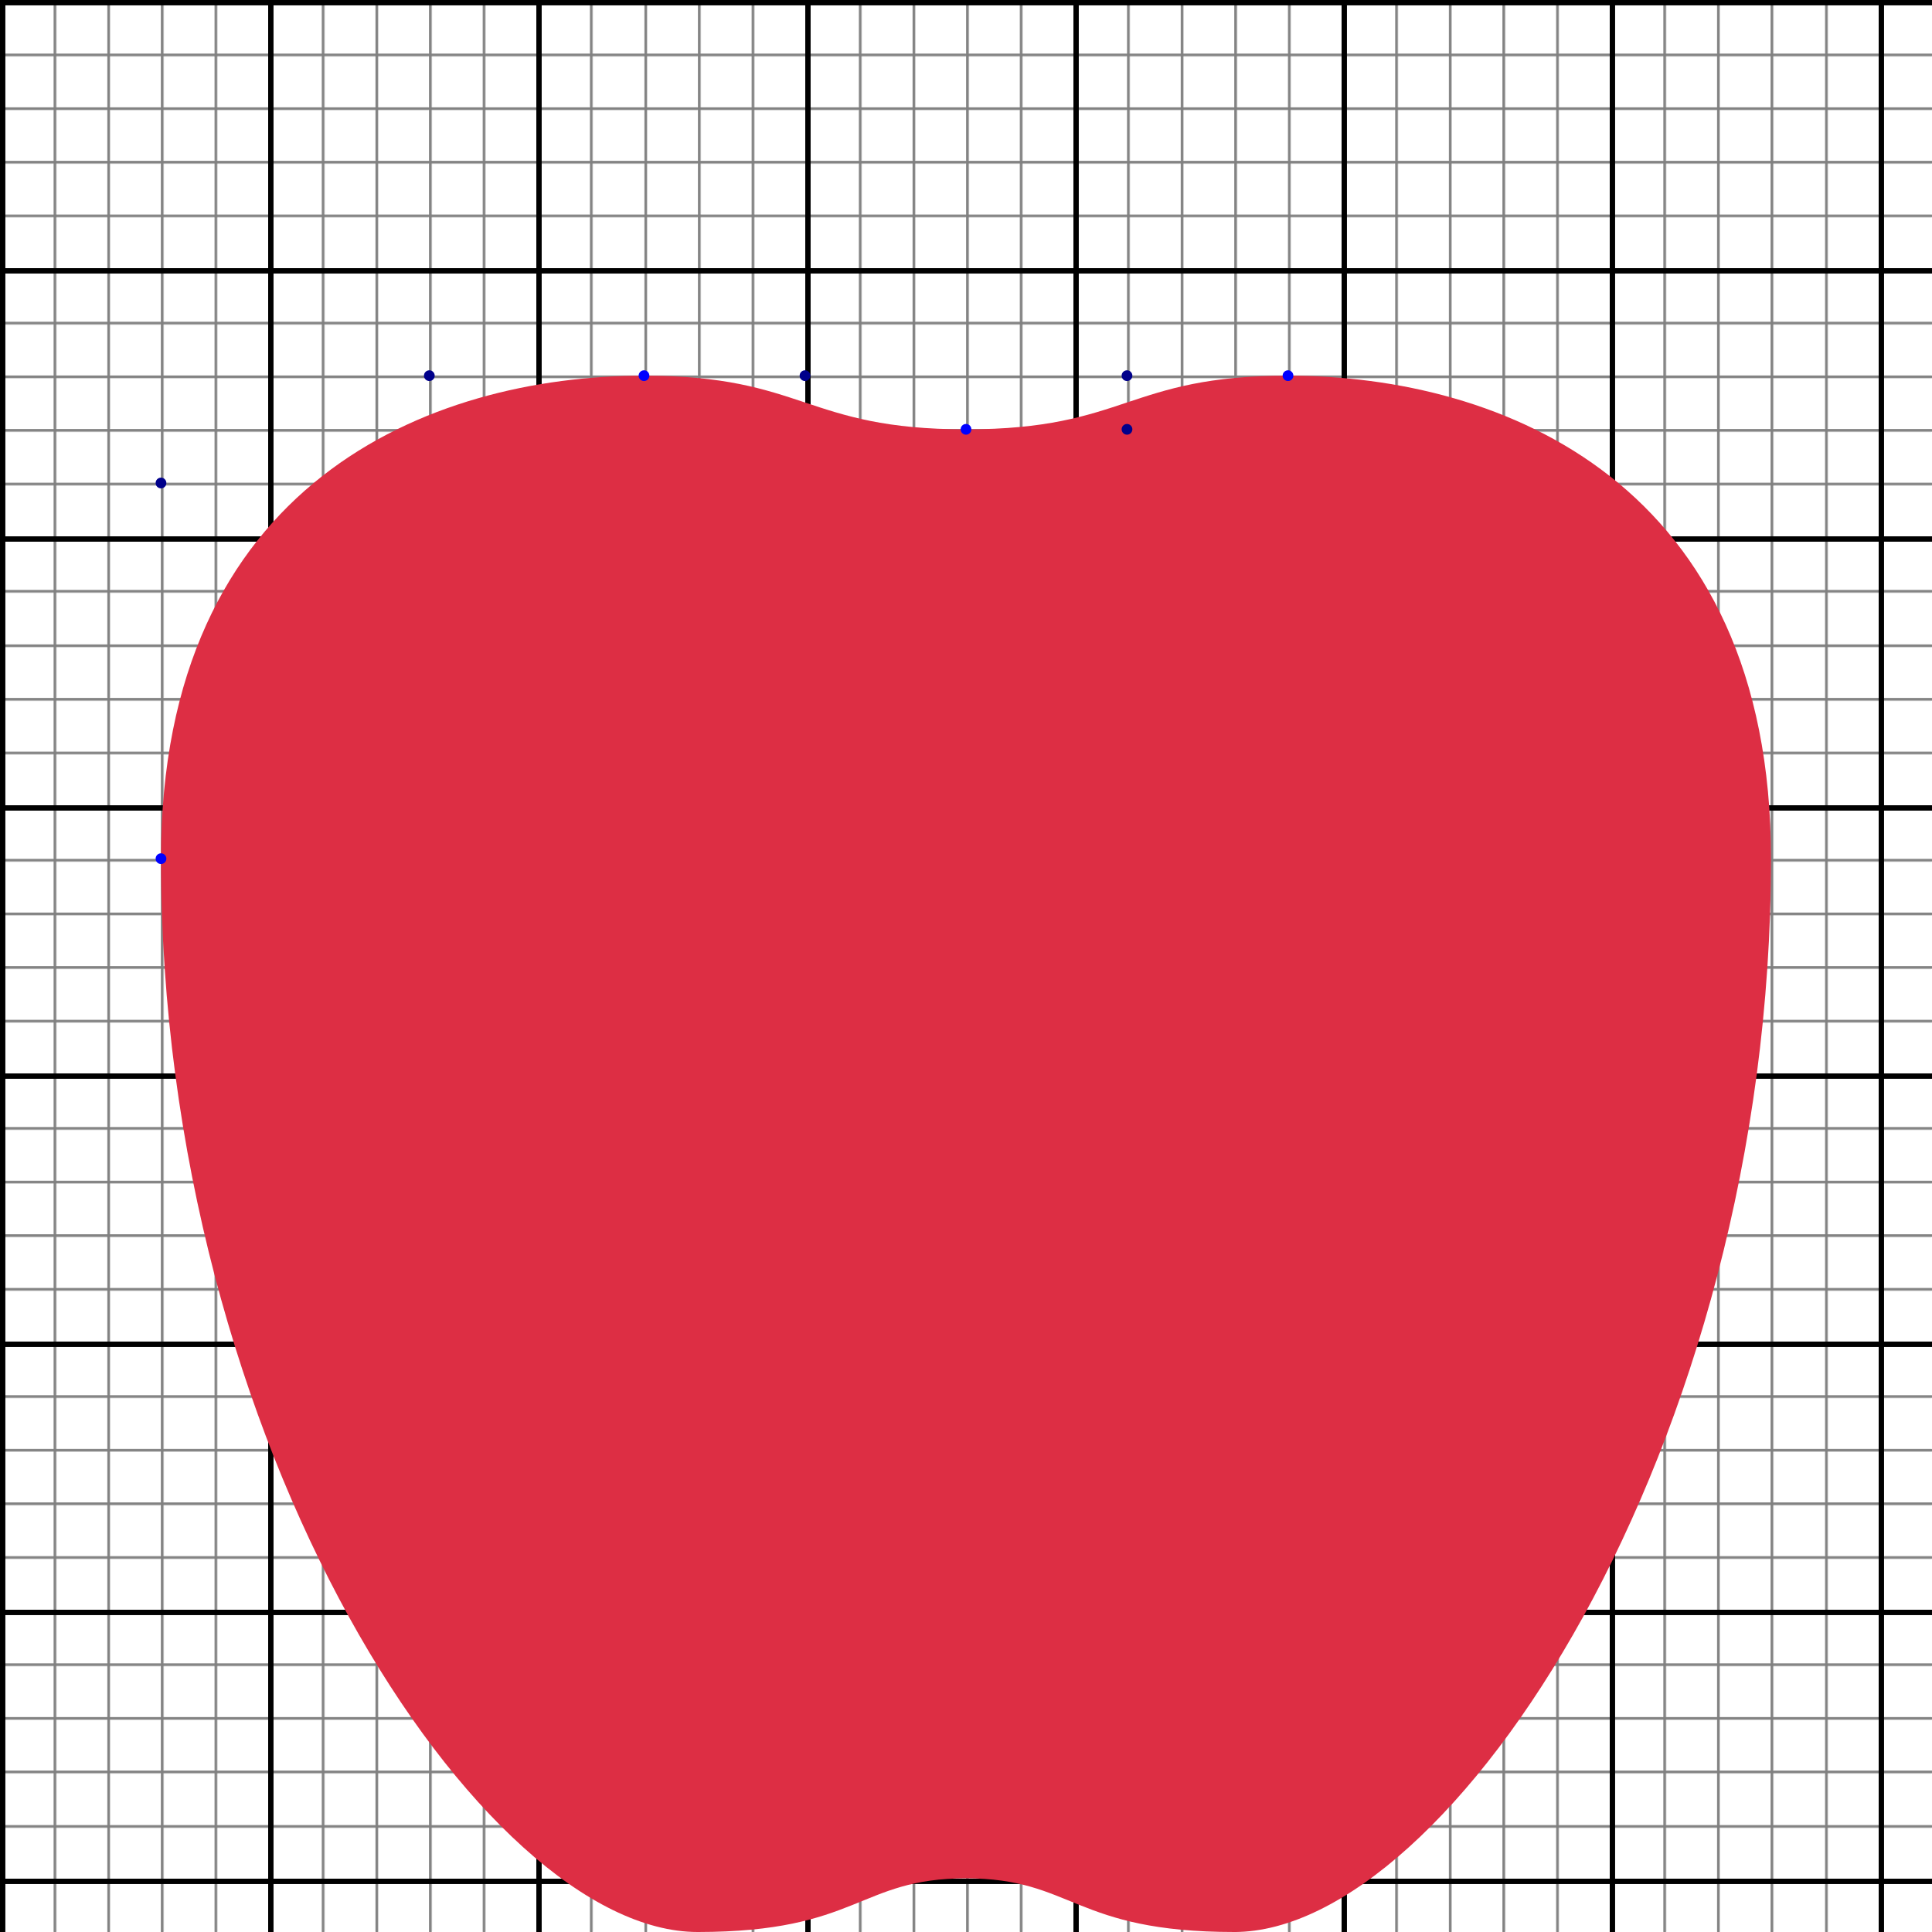
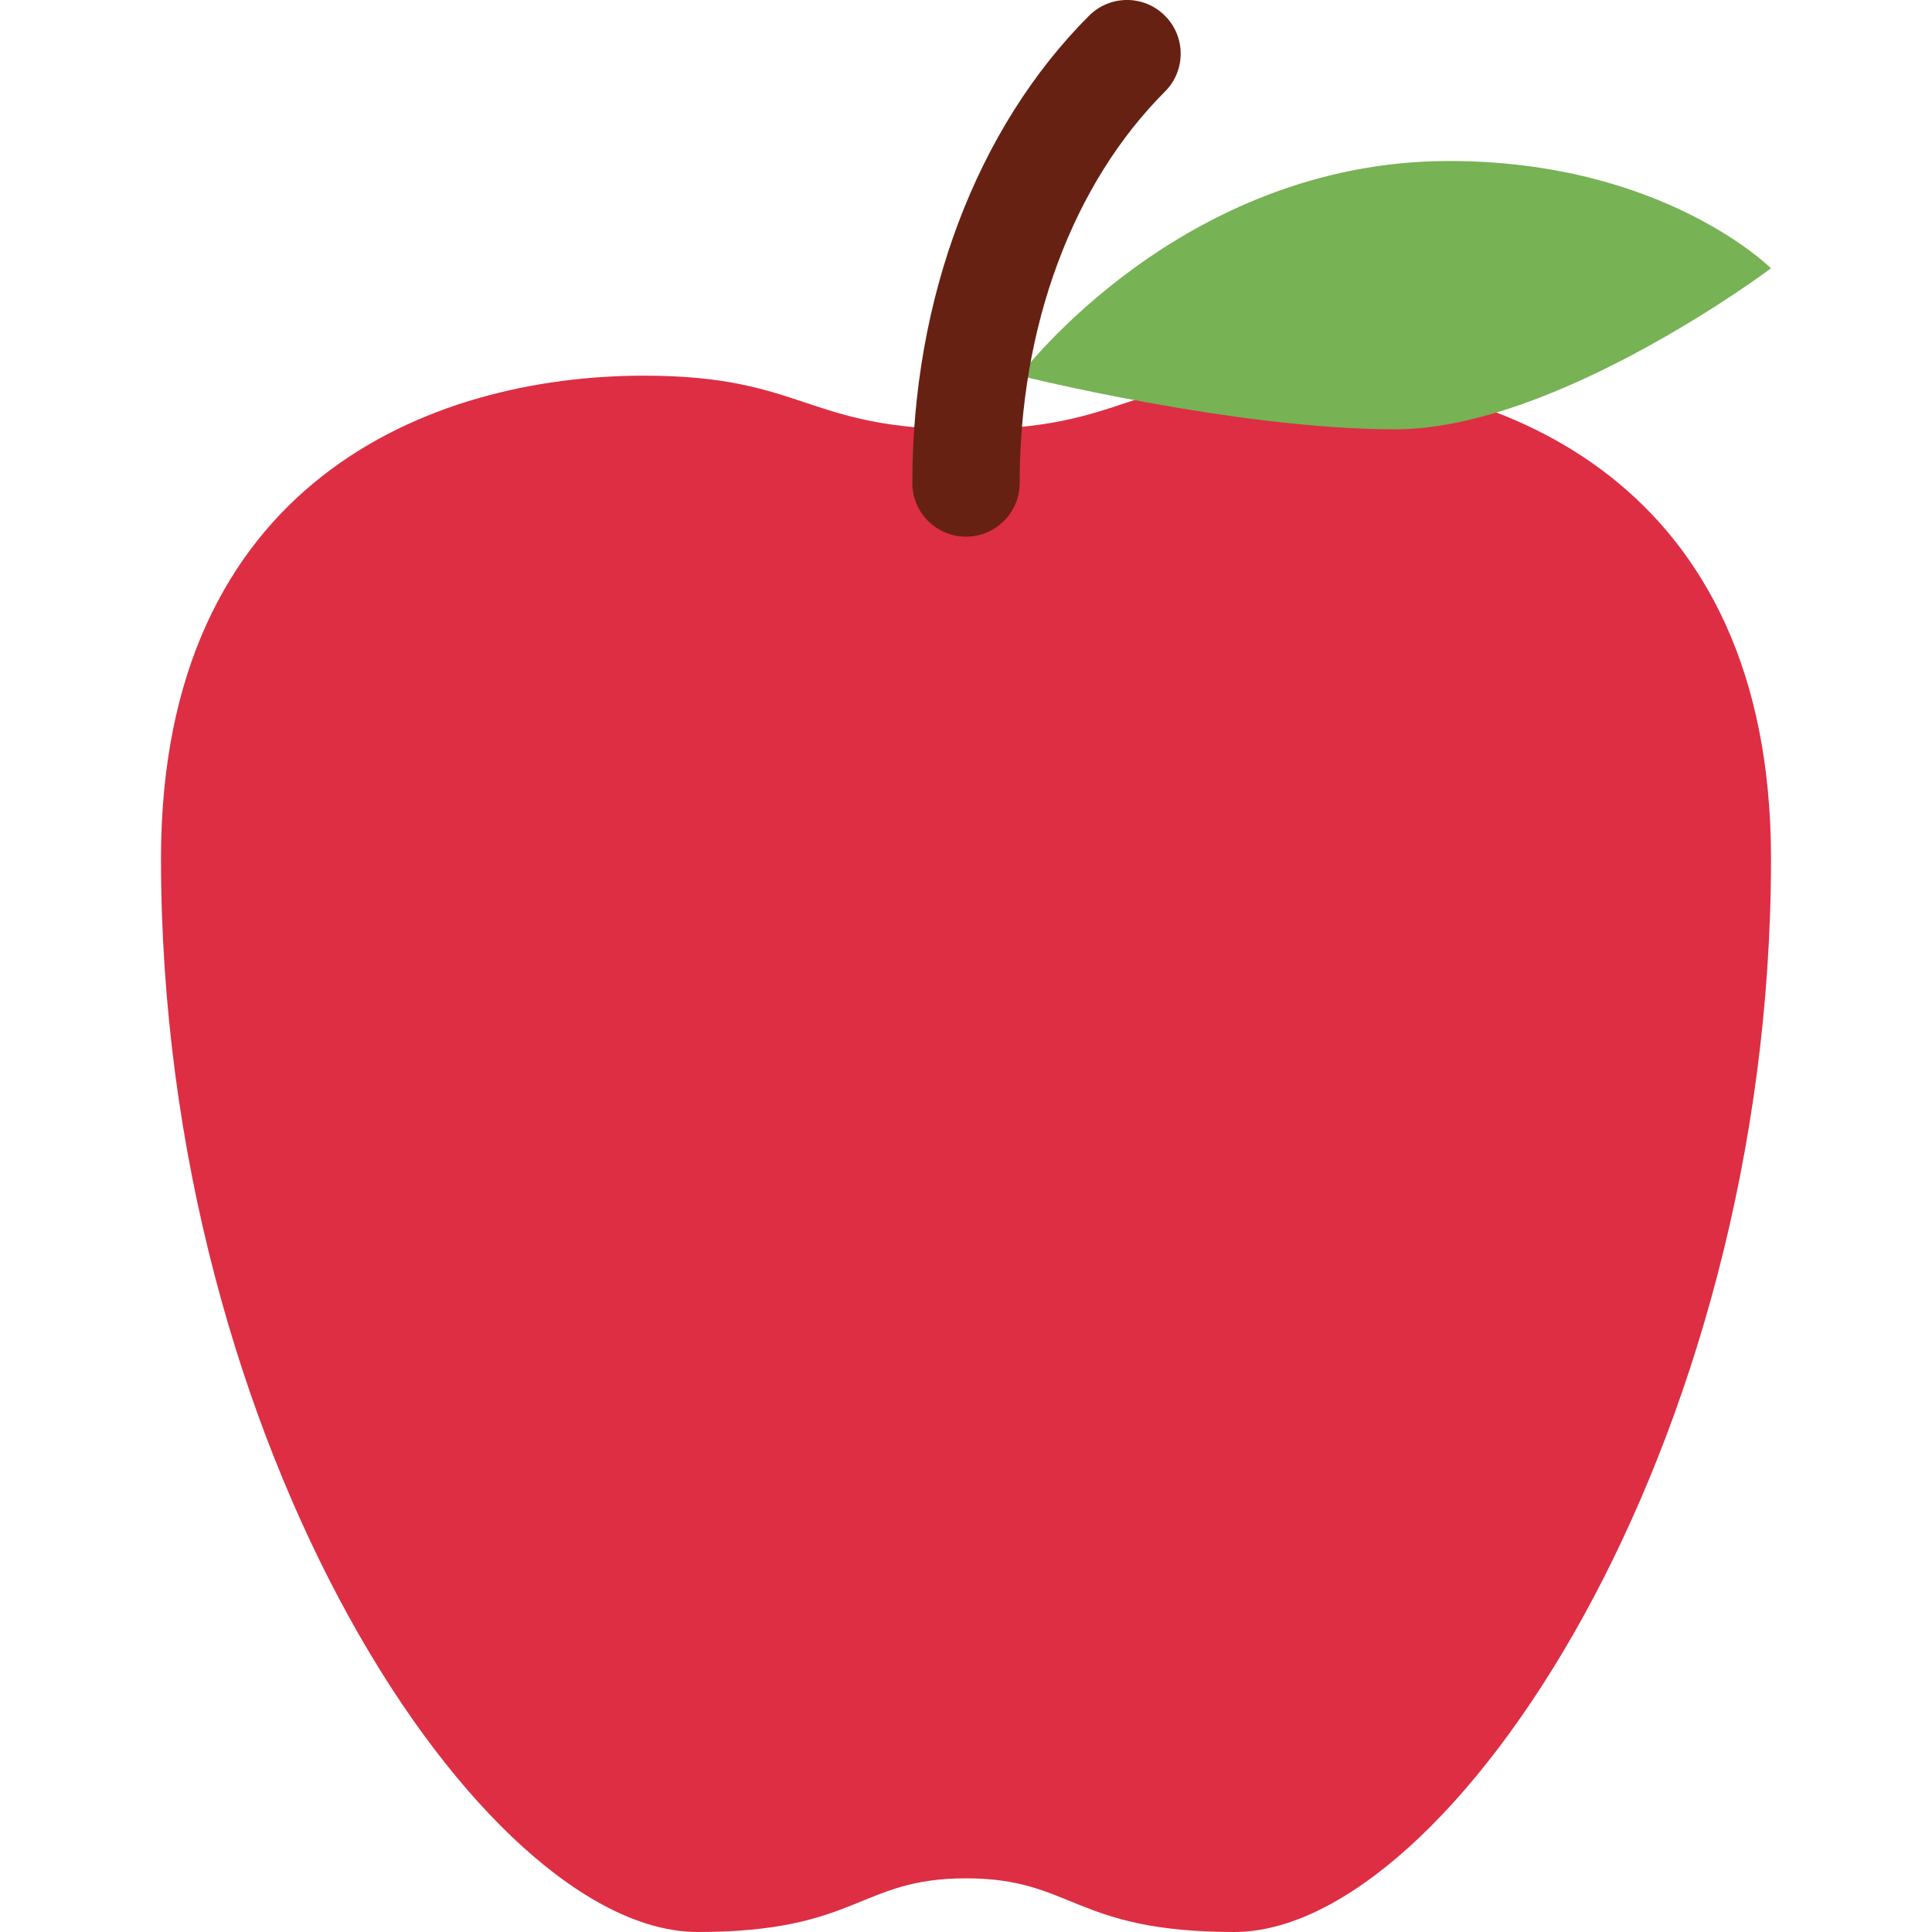
<svg xmlns="http://www.w3.org/2000/svg" viewBox="0 0 36 36">
-   <defs>
-     <pattern id="smallGrid" width="1" height="1" patternUnits="userSpaceOnUse">
-       <path d="M 1 0 L 0 0 0 1" fill="none" stroke="gray" stroke-width="0.1" />
-     </pattern>
-     <pattern id="grid" width="5" height="5" patternUnits="userSpaceOnUse">
-       <rect width="5" height="5" fill="url(#smallGrid)" />
-       <path d="M 5 0 L 0 0 0 5" fill="none" stroke="black" stroke-width="0.2" />
-     </pattern>
-   </defs>
-   <rect width="100%" height="100%" fill="url(#grid)" />
-   <path fill="#DD2E44" d="  M24 7  c -3  0  -3  1  -6   1  s -3 -1  -6 -1  c -4  0  -9  2  -9   9      0  11  6  20  10  20      3  0   3 -1   5  -1  s2 1 5 1  c4 0 10-9 10-20 0-7.001-5-9-9-9  z" />
-   <circle fill="blue" cx="24" cy="7" r="0.1" />
-   <circle fill="darkblue" cx="21" cy="7" r="0.1" />
-   <circle fill="darkblue" cx="21" cy="8" r="0.1" />
-   <circle fill="blue" cx="18" cy="8" r="0.1" />
-   <circle fill="darkblue" cx="15" cy="7" r="0.1" />
-   <circle fill="blue" cx="12" cy="7" r="0.1" />
-   <circle fill="darkblue" cx="8" cy="7" r="0.1" />
-   <circle fill="darkblue" cx="3" cy="9" r="0.1" />
-   <circle fill="blue" cx="3" cy="16" r="0.1" />
-   <rect />
+   <path fill="#DD2E44" d="M24 7c-3 0-3 1-6 1s-3-1-6-1c-4 0-9 2-9 9 0 11 6 20 10 20 3 0 3-1 5-1s2 1 5 1c4 0 10-9 10-20 0-7.001-5-9-9-9z" />
+   <path fill="#77B255" d="M19 7s3-4 8-4c4 0 6 2 6 2s-4 3-7 3-7-1-7-1z" />
+   <path fill="#662113" d="M18 10c-.552 0-1-.448-1-1 0-3.441 1.2-6.615 3.293-8.707.391-.391 1.023-.391 1.414 0s.391 1.024 0 1.414C19.986 3.427 19 6.085 19 9c0 .552-.448 1-1 1z" />
</svg>
